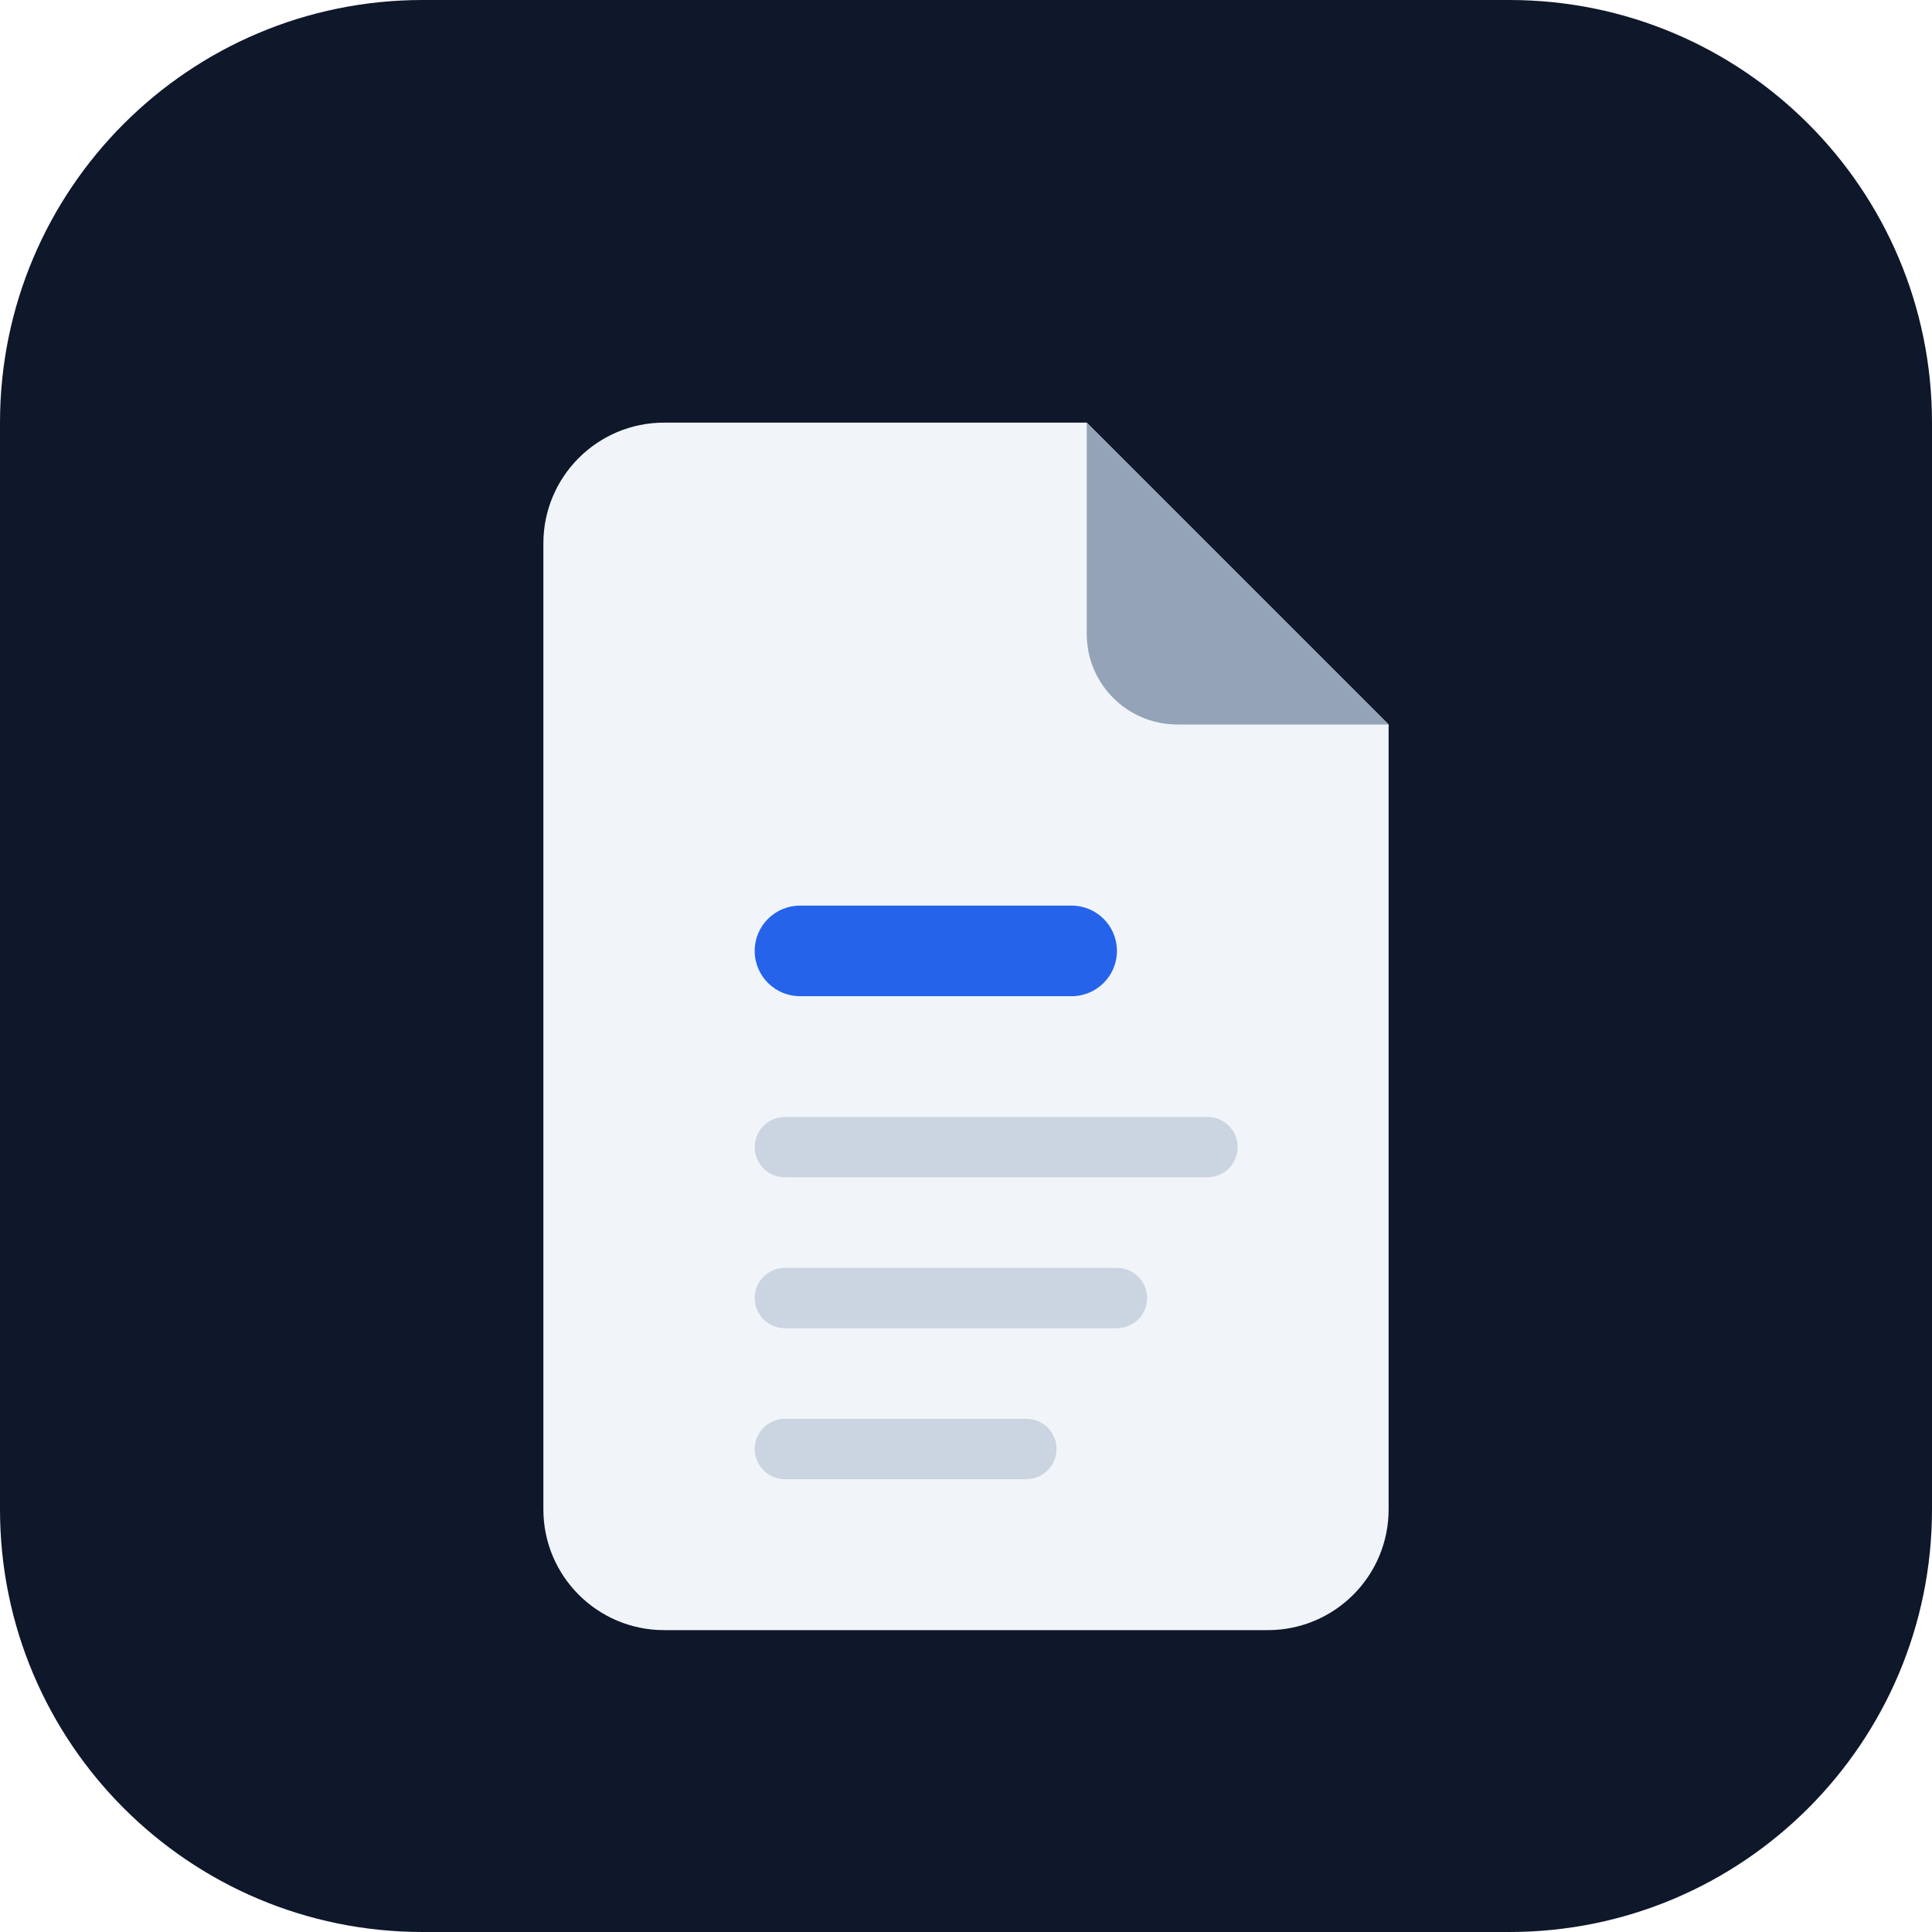
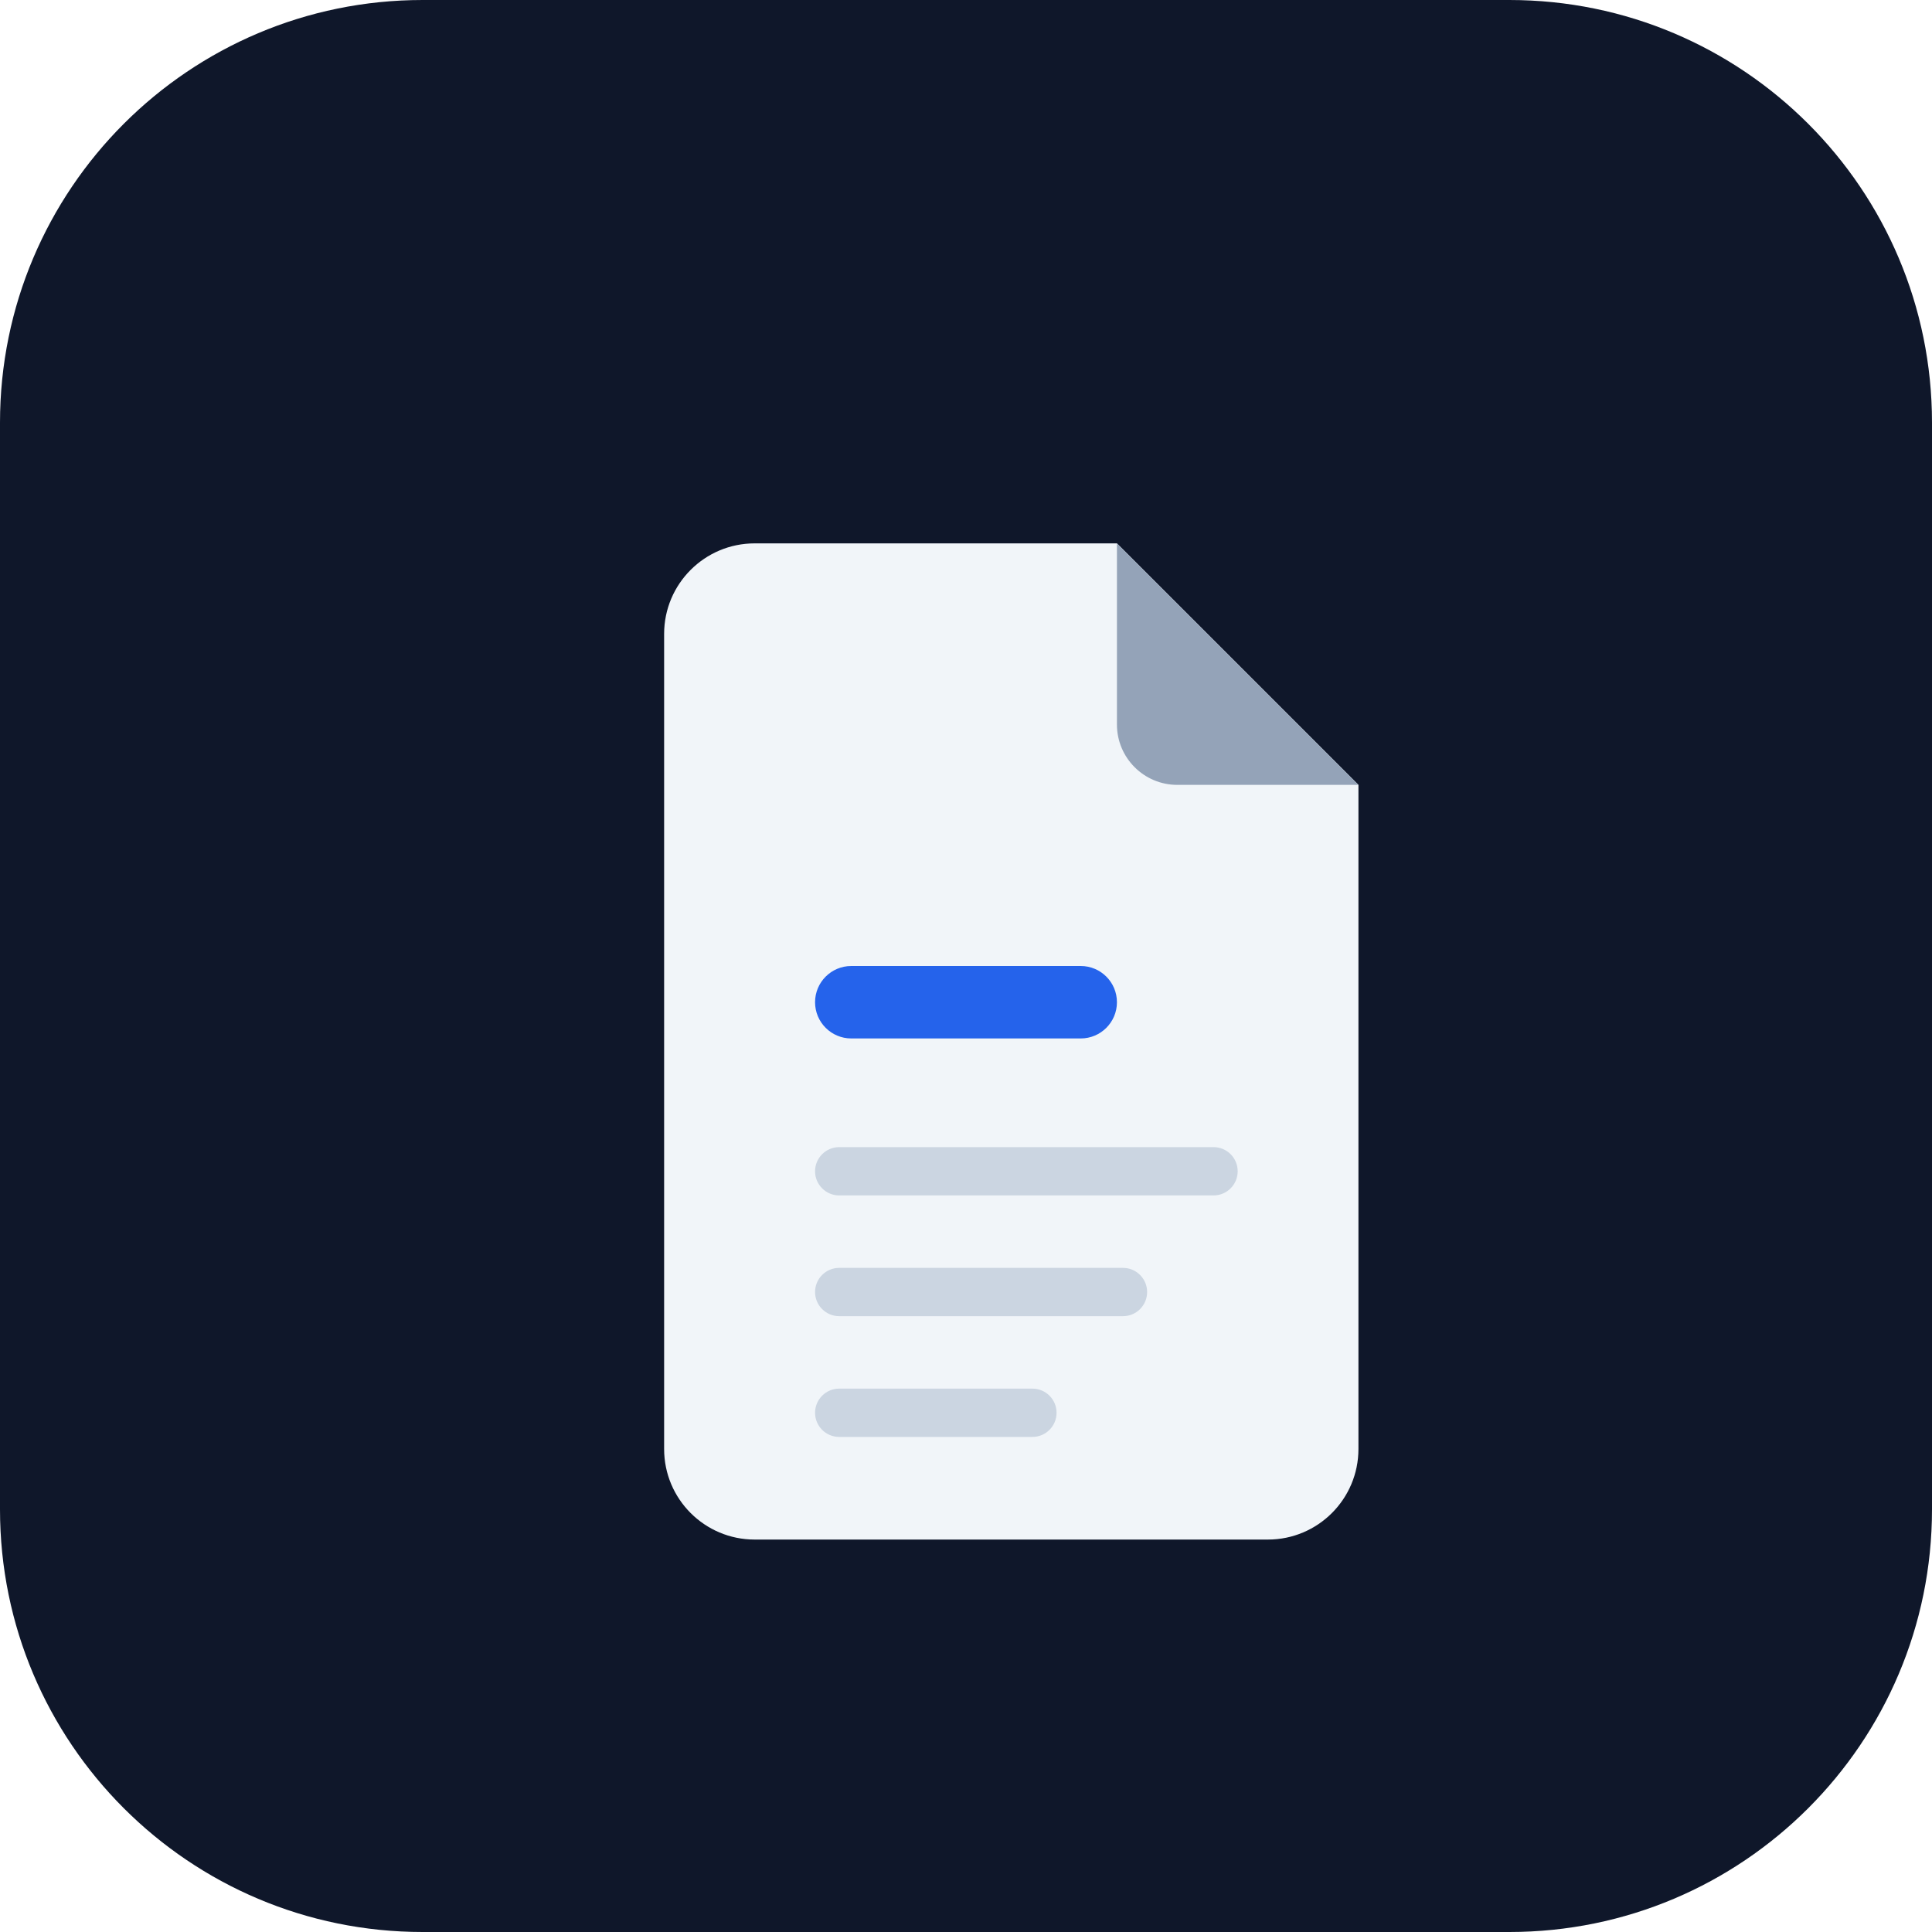
<svg xmlns="http://www.w3.org/2000/svg" viewBox="0 0 32 32">
  <rect width="32" height="32" rx="7" fill="#0f172a" />
-   <path d="M11 7h7l5 5v13a2 2 0 0 1-2 2H11a2 2 0 0 1-2-2V9a2 2 0 0 1 2-2z" fill="#f1f5f9" />
-   <path d="M18 7l5 5h-3.5a1.5 1.5 0 0 1-1.5-1.5V7z" fill="#94a3b8" />
-   <rect x="12.5" y="15" width="6" height="1.5" rx=".75" fill="#2563eb" />
-   <rect x="12.5" y="18.5" width="8" height="1" rx=".5" fill="#cbd5e1" />
-   <rect x="12.5" y="21" width="6.5" height="1" rx=".5" fill="#cbd5e1" />
-   <rect x="12.5" y="23.5" width="5" height="1" rx=".5" fill="#cbd5e1" />
+   <path d="M12.5 9h6l4 4v11a1.5 1.5 0 0 1-1.5 1.5h-8.5a1.5 1.5 0 0 1-1.5-1.5V10.5a1.5 1.5 0 0 1 1.5-1.5z" fill="#f1f5f9" />
+   <path d="M18.5 9l4 4h-3a1 1 0 0 1-1-1V9z" fill="#94a3b8" />
+   <rect x="13.5" y="16" width="5" height="1.2" rx=".6" fill="#2563eb" />
+   <rect x="13.5" y="19" width="7" height=".8" rx=".4" fill="#cbd5e1" />
+   <rect x="13.5" y="21" width="5.5" height=".8" rx=".4" fill="#cbd5e1" />
+   <rect x="13.5" y="23" width="4" height=".8" rx=".4" fill="#cbd5e1" />
</svg>
